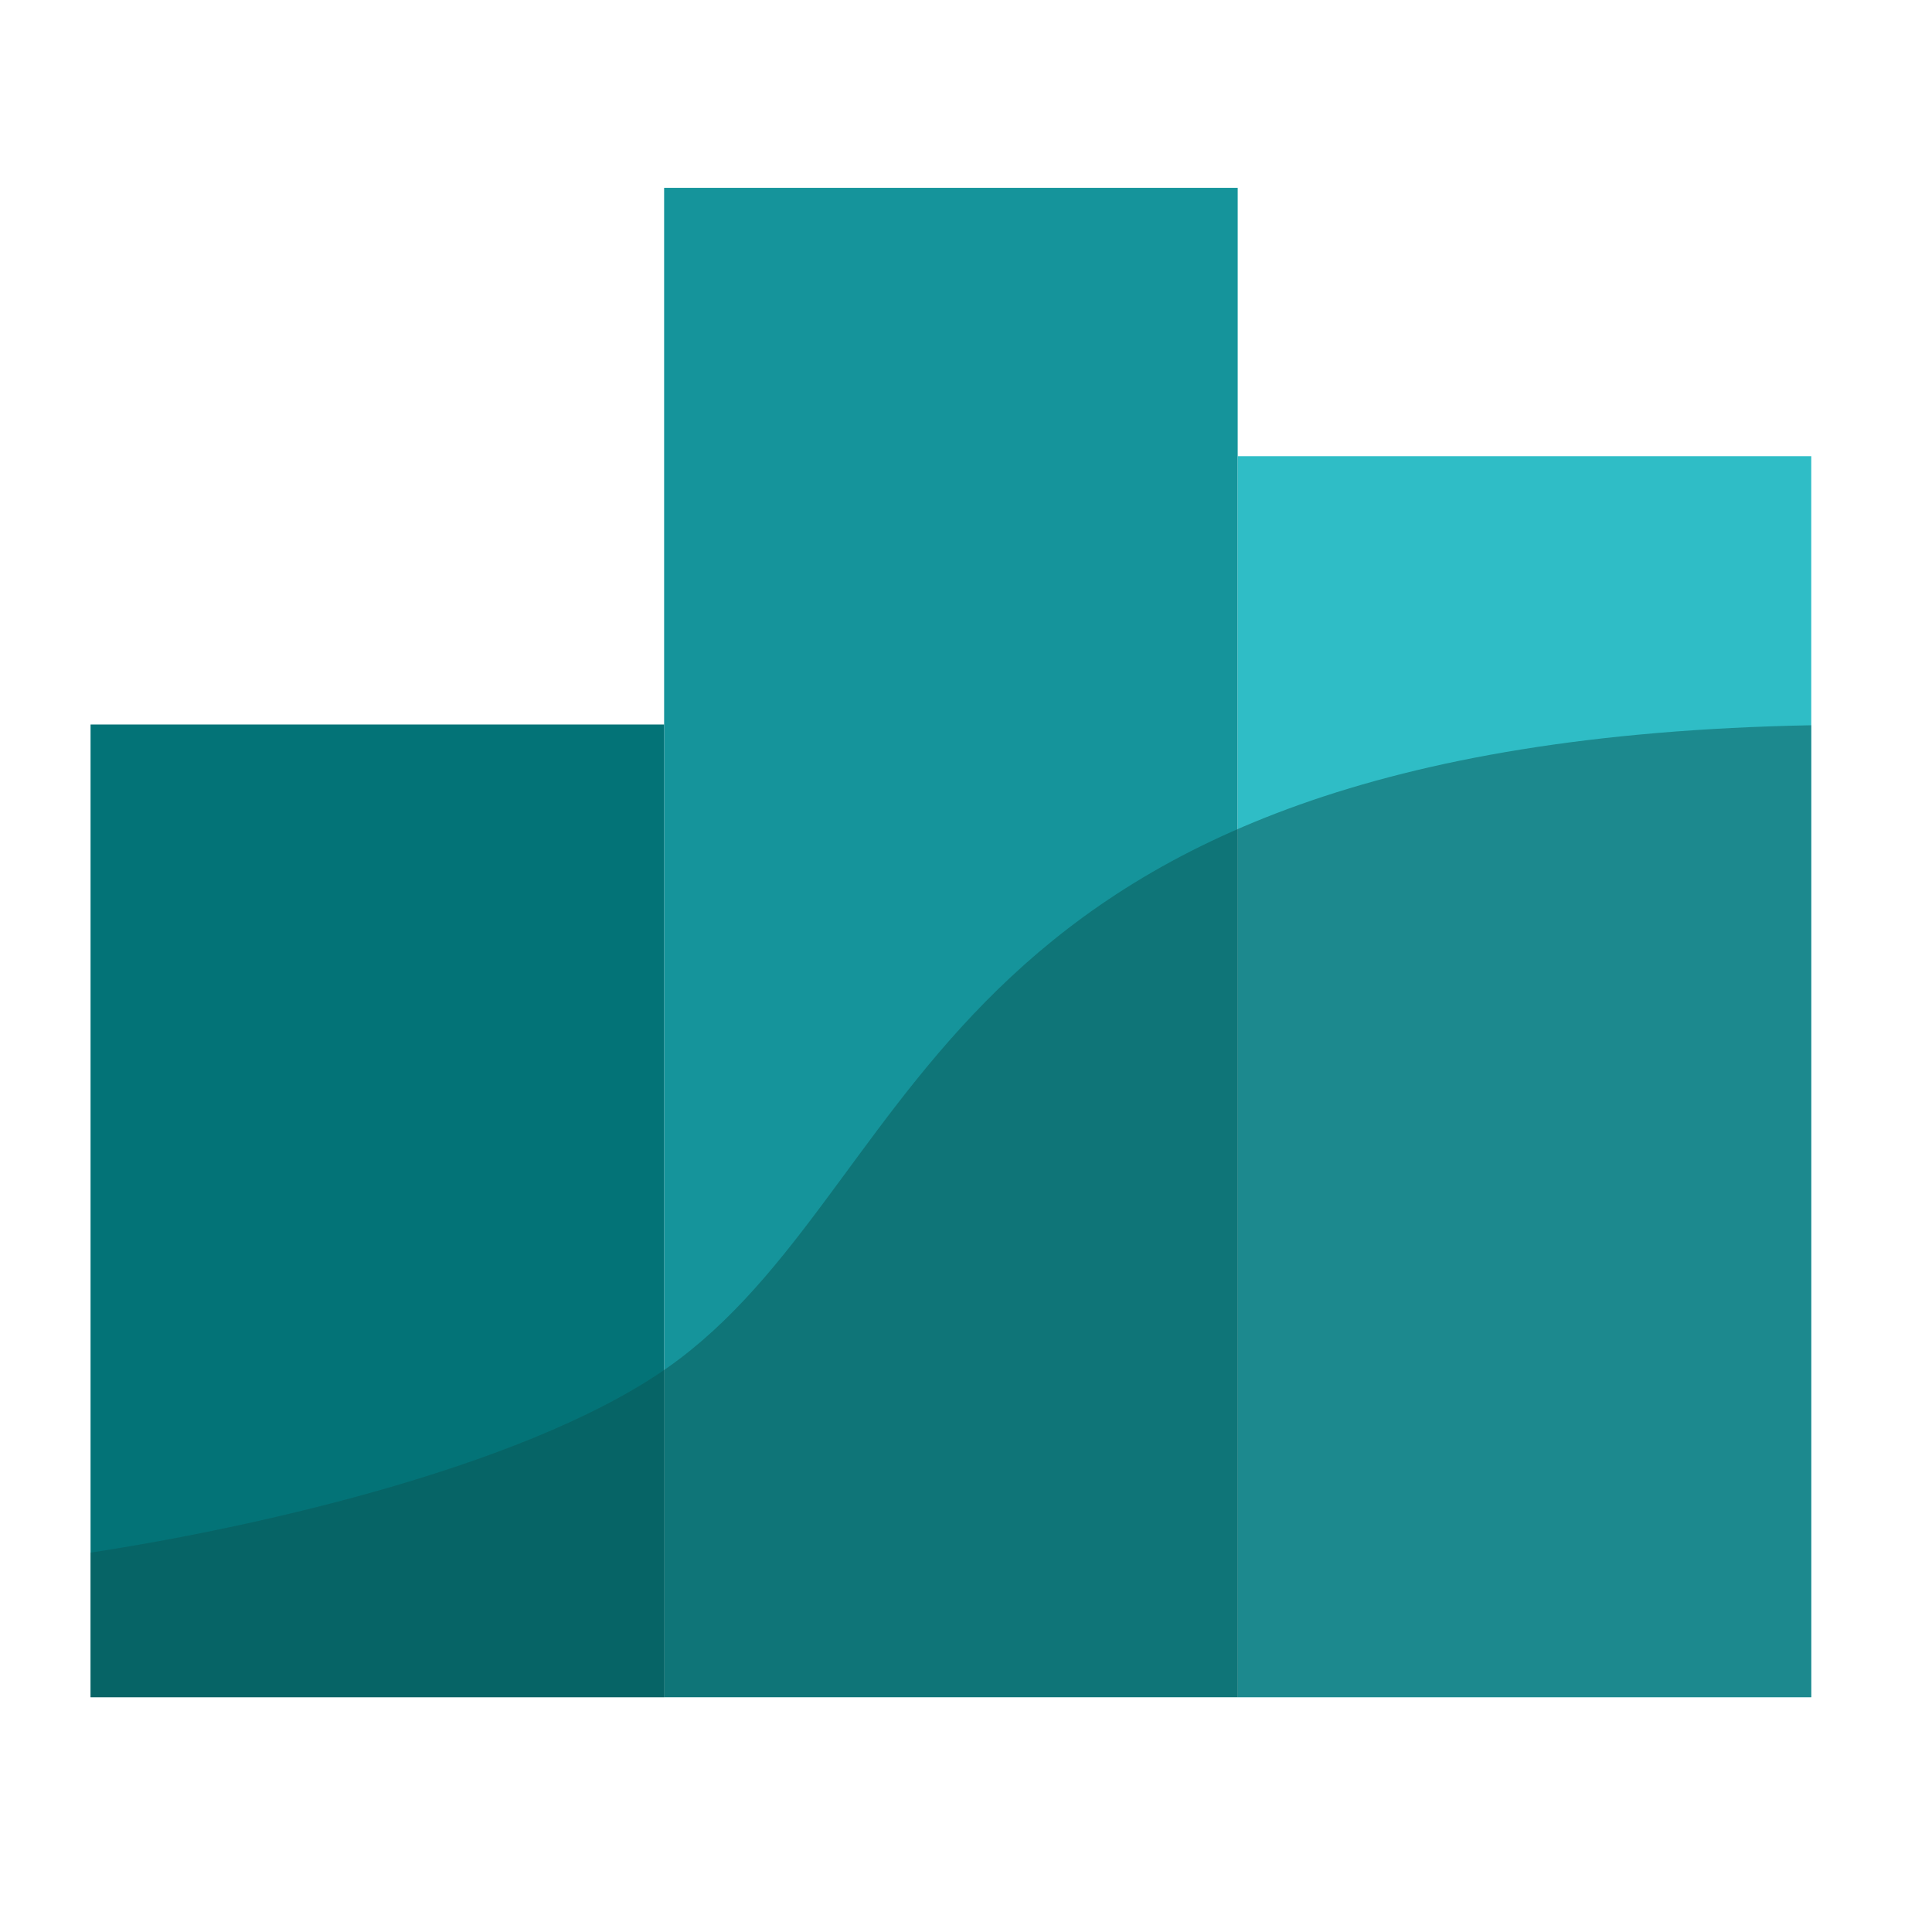
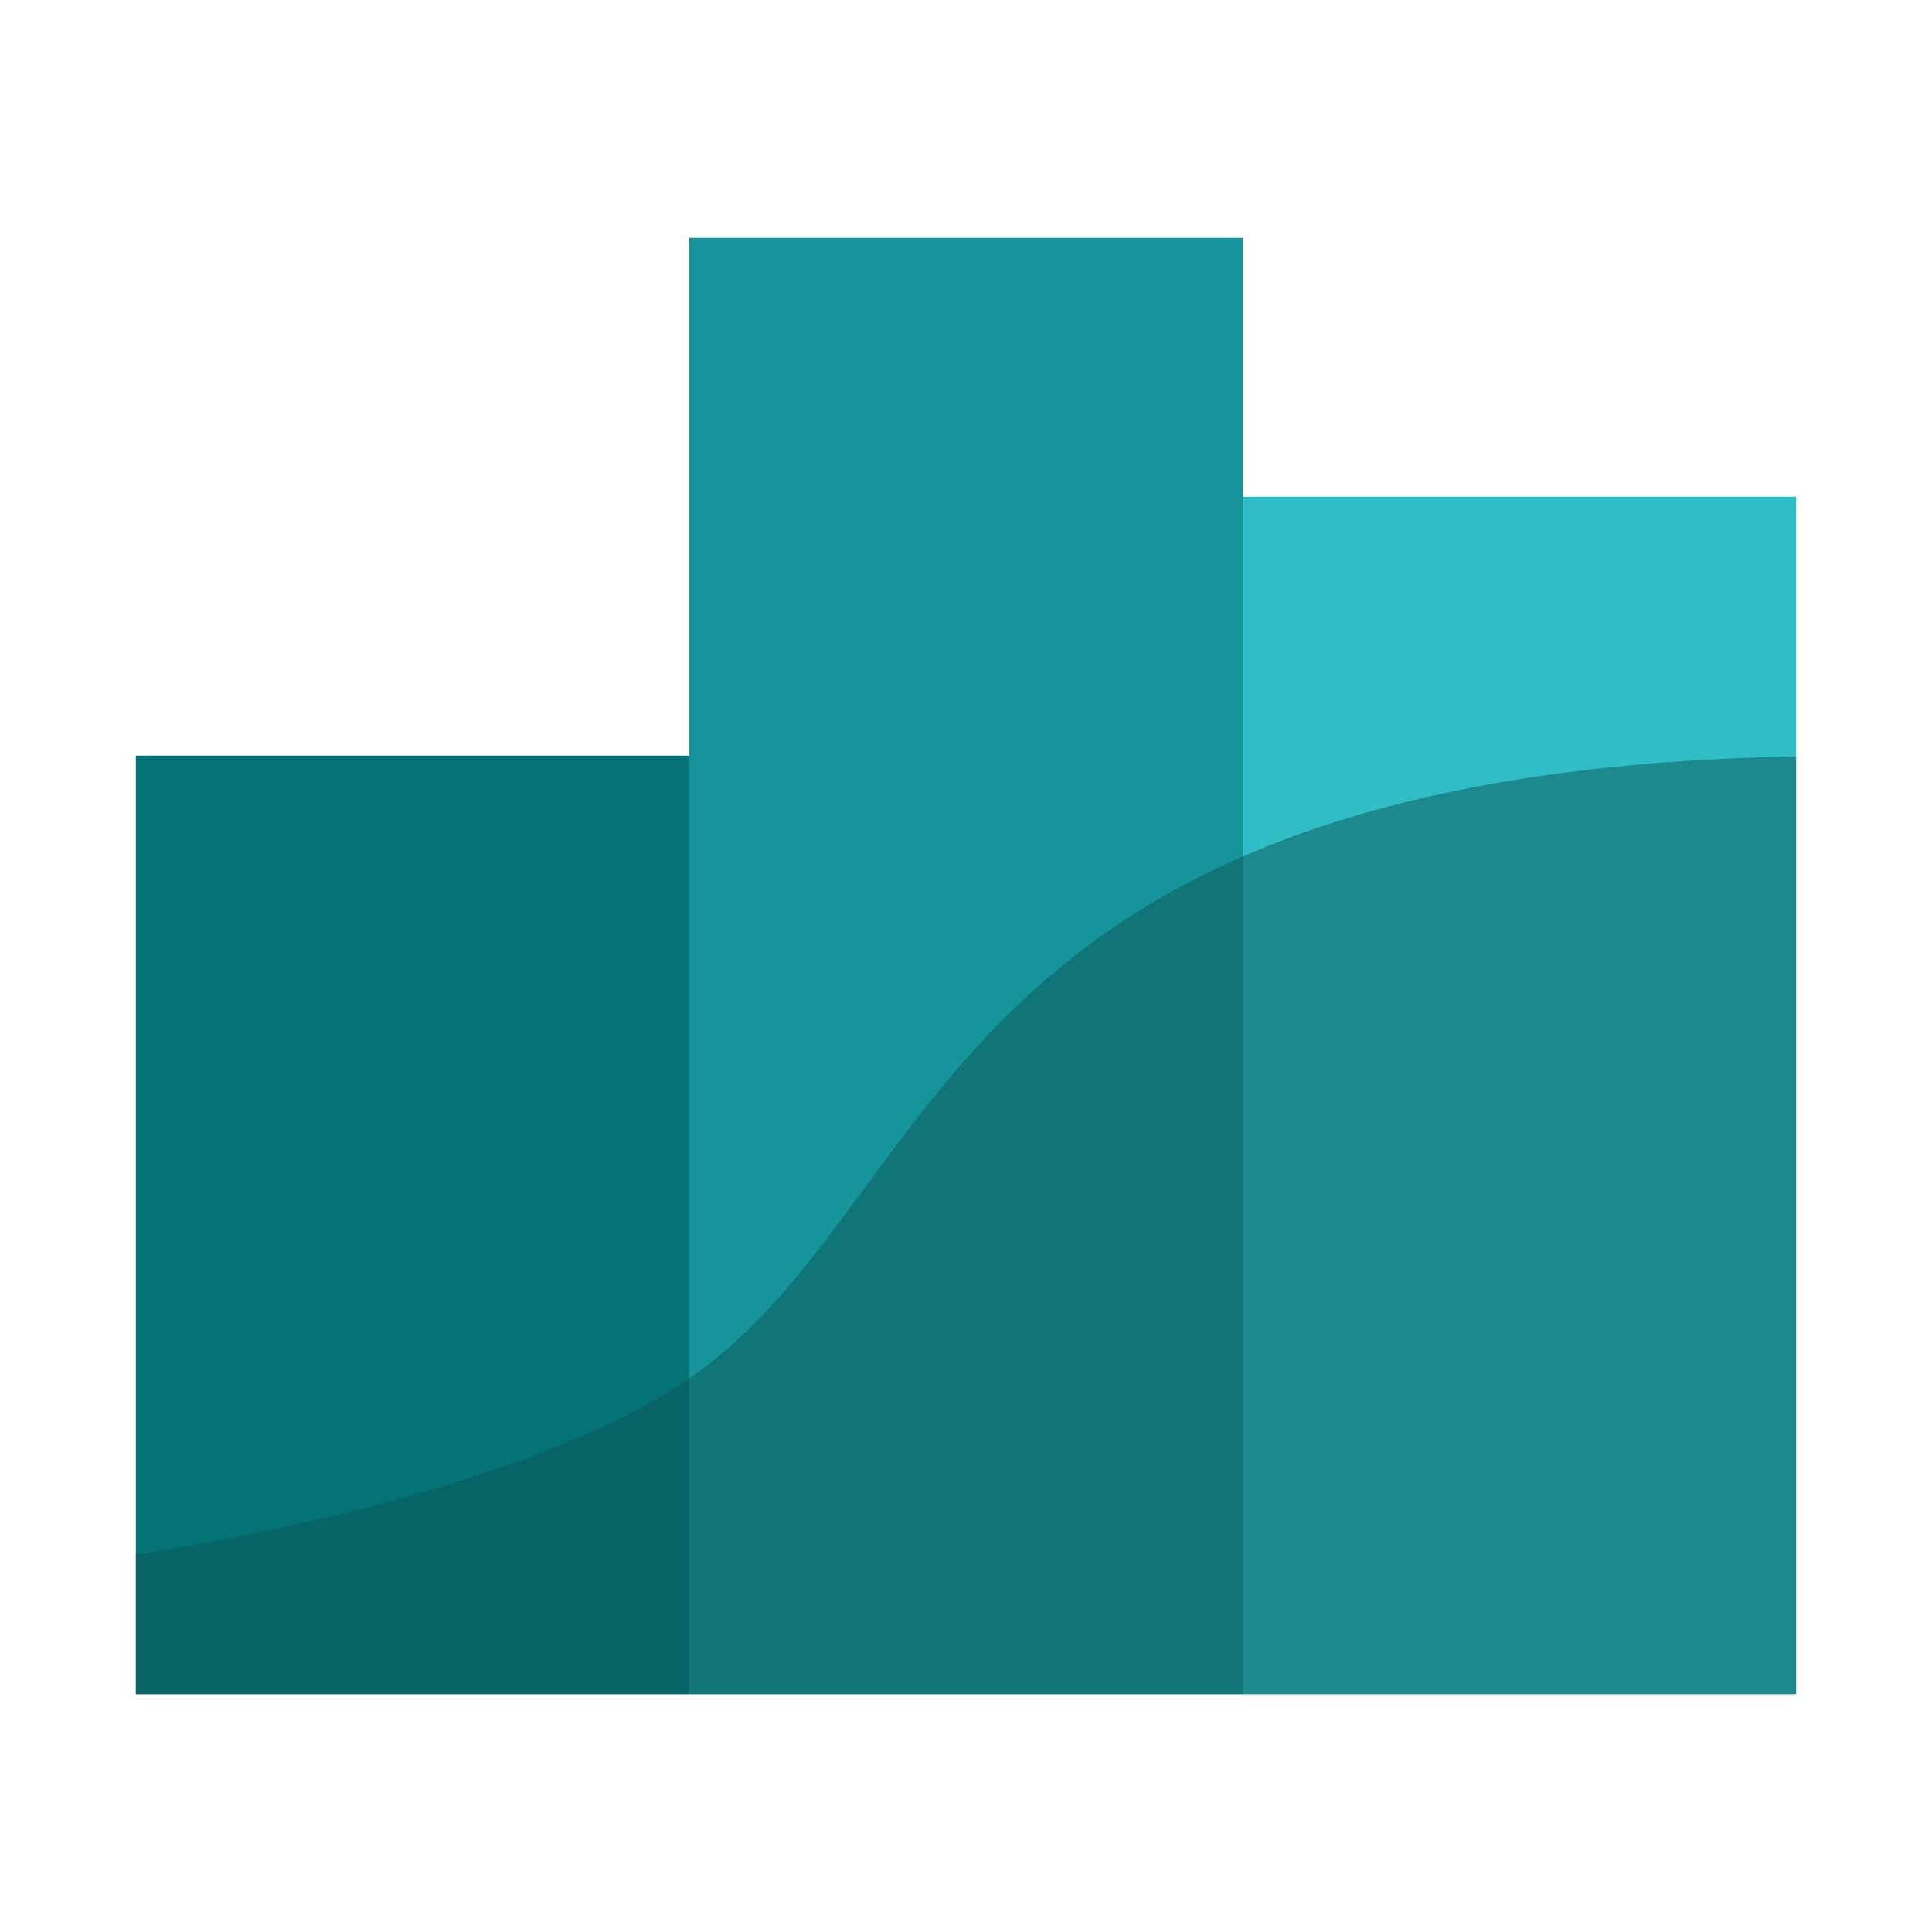
<svg xmlns="http://www.w3.org/2000/svg" xmlns:xlink="http://www.w3.org/1999/xlink" width="64" height="64" version="1.1" id="svg88">
  <defs id="defs42">
    <linearGradient id="b" x1="408.25" x2="407.94" y1="547.6" y2="498.89" gradientTransform="matrix(1.3276,0,0,1.3276,-617.4875,-663.52)" gradientUnits="userSpaceOnUse">
      <stop stop-color="#fff" offset="0" id="stop2" />
      <stop stop-color="#e6e6e6" offset="1" id="stop4" />
    </linearGradient>
    <filter id="c" x="-.036" y="-.036" width="1.072" height="1.072" color-interpolation-filters="sRGB">
      <feGaussianBlur stdDeviation="0.89" id="feGaussianBlur7" />
    </filter>
    <linearGradient id="a" x1="-50.258" x2="-52.706" y1="-167.99" y2="-309.35" gradientTransform="matrix(0.1805,0,0,0.1838,56.166,79.329)" gradientUnits="userSpaceOnUse">
      <stop stop-color="#017bf5" offset="0" id="stop10" />
      <stop stop-color="#52cdfb" offset="1" id="stop12" />
    </linearGradient>
    <linearGradient id="d" x1="-98.577" x2="-101.03" y1="-166.03" y2="-348.97" gradientTransform="matrix(0.1805,0,0,0.1838,56.166,79.329)" gradientUnits="userSpaceOnUse">
      <stop stop-color="#01bb22" offset="0" id="stop15" />
      <stop stop-color="#51e784" offset="1" id="stop17" />
    </linearGradient>
    <linearGradient id="e" x1="-145.4" x2="-145.58" y1="-167.26" y2="-280.65" gradientTransform="matrix(0.1805,0,0,0.1838,56.166,79.329)" gradientUnits="userSpaceOnUse">
      <stop stop-color="#f06712" offset="0" id="stop20" />
      <stop stop-color="#ffb436" offset="1" id="stop22" />
    </linearGradient>
    <linearGradient id="f" x1="-194.48" x2="-194.66" y1="-239.97" y2="-166.64" gradientTransform="matrix(0.1805,0,0,0.1838,56.166,79.329)" gradientUnits="userSpaceOnUse">
      <stop stop-color="#f35966" offset="0" id="stop25" />
      <stop stop-color="#e0283f" offset="1" id="stop27" />
    </linearGradient>
    <filter id="j" x="-.169" y="-.083" width="1.338" height="1.166" color-interpolation-filters="sRGB">
      <feGaussianBlur stdDeviation="0.527" id="feGaussianBlur30" />
    </filter>
    <filter id="i" x="-.169" y="-.054" width="1.338" height="1.108" color-interpolation-filters="sRGB">
      <feGaussianBlur stdDeviation="0.527" id="feGaussianBlur33" />
    </filter>
    <filter id="h" x="-.169" y="-.034" width="1.338" height="1.068" color-interpolation-filters="sRGB">
      <feGaussianBlur stdDeviation="0.527" id="feGaussianBlur36" />
    </filter>
    <filter id="g" x="-.169" y="-.043" width="1.338" height="1.087" color-interpolation-filters="sRGB">
      <feGaussianBlur stdDeviation="0.527" id="feGaussianBlur39" />
    </filter>
    <linearGradient id="linearGradient956">
      <stop id="stop993" offset="0" stop-color="#7814aa" />
      <stop id="stop995" offset="1" stop-color="#be2382" />
    </linearGradient>
    <linearGradient gradientUnits="userSpaceOnUse" gradientTransform="matrix(3.779602,0,0,3.779602,844.9183,64.28687)" y2="-15.817" y1="-1.266" x2="-170.2" x1="-184.75" id="linearGradient1159">
      <stop id="stop998" offset="0" stop-color="#dc3282" />
      <stop id="stop1000" offset="1" stop-color="#f05a50" />
    </linearGradient>
    <linearGradient xlink:href="#linearGradient956" gradientUnits="userSpaceOnUse" gradientTransform="translate(-6.2404)" y2="50.385" y1="44.527" x2="-275.5" x1="-272.21" id="linearGradient958" />
    <linearGradient gradientUnits="userSpaceOnUse" gradientTransform="translate(-6.2404)" y2="49.026" y1="54.907" x2="-267.62" x1="-272.86" id="linearGradient966">
      <stop id="stop1004" offset="0" stop-color="#be1e6e" />
      <stop id="stop1006" offset="1" stop-color="#7814aa" />
    </linearGradient>
    <linearGradient gradientUnits="userSpaceOnUse" gradientTransform="translate(-6.2404)" y2="58.222" y1="59.727" x2="-270.88" x1="-277.66" id="linearGradient974">
      <stop id="stop1009" offset="0" stop-color="#d23c46" />
      <stop id="stop1011" offset="1" stop-color="#b42382" />
    </linearGradient>
    <linearGradient gradientUnits="userSpaceOnUse" gradientTransform="translate(-6.2404)" y2="62.018" y1="54.154" x2="-278.76" x1="-282.61" id="linearGradient982">
      <stop id="stop1014" offset="0" stop-color="#dc3c46" />
      <stop id="stop1016" offset="1" stop-color="#e15a46" />
    </linearGradient>
    <linearGradient gradientUnits="userSpaceOnUse" gradientTransform="translate(-6.2404)" y2="49.414" y1="57.278" x2="-282.53" x1="-286.34" id="linearGradient990">
      <stop id="stop1019" offset="0" stop-color="#e15a46" />
      <stop id="stop1021" offset="1" stop-color="#be1e5a" />
    </linearGradient>
    <linearGradient gradientUnits="userSpaceOnUse" gradientTransform="translate(-6.2404)" y2="49.908" y1="43.16" x2="-282.55" x1="-281.51" id="linearGradient998">
      <stop id="stop1024" offset="0" stop-color="#821496" />
      <stop id="stop1026" offset="1" stop-color="#c83778" />
    </linearGradient>
    <filter color-interpolation-filters="sRGB" height="1.117" width="1.123" y="-.058" x="-.062" id="filter1030">
      <feGaussianBlur id="feGaussianBlur1029" stdDeviation="0.249" />
    </filter>
    <filter color-interpolation-filters="sRGB" height="1.11" width="1.132" y="-.055" x="-.066" id="filter1040">
      <feGaussianBlur id="feGaussianBlur1032" stdDeviation="0.234" />
    </filter>
    <filter color-interpolation-filters="sRGB" height="1.164" width="1.095" y="-.082" x="-.047" id="filter1046">
      <feGaussianBlur id="feGaussianBlur1035" stdDeviation="0.223" />
    </filter>
    <filter color-interpolation-filters="sRGB" height="1.117" width="1.123" y="-.058" x="-.062" id="filter1052">
      <feGaussianBlur id="feGaussianBlur1038" stdDeviation="0.249" />
    </filter>
    <filter color-interpolation-filters="sRGB" height="1.11" width="1.132" y="-.055" x="-.066" id="filter1058">
      <feGaussianBlur id="feGaussianBlur1041" stdDeviation="0.234" />
    </filter>
    <filter color-interpolation-filters="sRGB" height="1.164" width="1.095" y="-.082" x="-.047" id="filter1064">
      <feGaussianBlur id="feGaussianBlur1044" stdDeviation="0.223" />
    </filter>
    <linearGradient xlink:href="#linearGradient956" gradientUnits="userSpaceOnUse" gradientTransform="matrix(3.7796,0,0,3.7796,-23.586,0)" y2="50.385" y1="44.527" x2="-275.5" x1="-272.21" id="linearGradient1098" />
    <filter color-interpolation-filters="sRGB" height="1.12" width="1.12" y="-.06" x="-.06" id="filter1103">
      <feGaussianBlur id="feGaussianBlur1048" stdDeviation="0.6" />
    </filter>
    <radialGradient gradientUnits="userSpaceOnUse" gradientTransform="translate(23.267,-16.863)" r="10.223" cy="61.201" cx="-298.14" id="radialGradient1164">
      <stop id="stop1051" offset="0" stop-color="#962864" />
      <stop id="stop1053" offset="1" stop-color="#780050" />
    </radialGradient>
    <linearGradient gradientUnits="userSpaceOnUse" gradientTransform="translate(237.02 -44.947)" y2="52.342" y1="49.422" x2="-228.54" x1="-228.54" id="linearGradient1227">
      <stop id="stop1056" offset="0" stop-color="#fff" />
      <stop id="stop1058" offset="1" stop-opacity="0" stop-color="#fff" />
    </linearGradient>
    <filter color-interpolation-filters="sRGB" height="1.214" width="1.138" y="-.107" x="-.069" id="filter1229">
      <feGaussianBlur id="feGaussianBlur1061" stdDeviation="0.135" />
    </filter>
    <filter color-interpolation-filters="sRGB" height="1.567" width="1.416" y="-.284" x="-.208" id="filter1251">
      <feGaussianBlur id="feGaussianBlur1064" stdDeviation="0.07" />
    </filter>
    <filter color-interpolation-filters="sRGB" height="1.12" width="1.12" y="-.06" x="-.06" id="filter1275">
      <feGaussianBlur id="feGaussianBlur1067" stdDeviation="0.041" />
    </filter>
    <filter color-interpolation-filters="sRGB" height="1.048" width="1.048" y="-.024" x="-.024" id="filter1299">
      <feGaussianBlur id="feGaussianBlur1070" stdDeviation="0.188" />
    </filter>
    <filter color-interpolation-filters="sRGB" height="1.12" width="1.12" y="-.06" x="-.06" id="filter1305">
      <feGaussianBlur id="feGaussianBlur1073" stdDeviation="0.619" />
    </filter>
    <linearGradient gradientUnits="userSpaceOnUse" gradientTransform="matrix(1.3276,0,0,1.3276,-510.64,-663.52)" y2="498.89" y1="547.6" x2="407.94" x1="408.25" id="b-3">
      <stop id="stop927" offset="0" stop-color="#fff" />
      <stop id="stop929" offset="1" stop-color="#e6e6e6" />
    </linearGradient>
    <filter color-interpolation-filters="sRGB" height="1.072" width="1.072" y="-.036" x="-.036" id="c-6">
      <feGaussianBlur id="feGaussianBlur932" stdDeviation="0.89" />
    </filter>
    <filter color-interpolation-filters="sRGB" height="1.166" width="1.338" y="-.083" x="-.169" id="j-7">
      <feGaussianBlur id="feGaussianBlur955" stdDeviation="0.527" />
    </filter>
    <filter color-interpolation-filters="sRGB" height="1.108" width="1.338" y="-.054" x="-.169" id="i-5">
      <feGaussianBlur id="feGaussianBlur958" stdDeviation="0.527" />
    </filter>
    <filter color-interpolation-filters="sRGB" height="1.068" width="1.338" y="-.034" x="-.169" id="h-3">
      <feGaussianBlur id="feGaussianBlur961" stdDeviation="0.527" />
    </filter>
    <filter color-interpolation-filters="sRGB" height="1.087" width="1.338" y="-.043" x="-.169" id="g-5">
      <feGaussianBlur id="feGaussianBlur964" stdDeviation="0.527" />
    </filter>
    <linearGradient gradientUnits="userSpaceOnUse" gradientTransform="matrix(6.528202,0,0,4.199516,77.15864,-34.30187)" y2="10.311" y1="21.898" x2="-6.935" x1="-6.935" id="linearGradient3789">
      <stop id="stop1067" offset="0" stop-color="#2dc8f0" />
      <stop id="stop1069" offset="1" stop-color="#50e6ff" style="stop-color:#18999f;stop-opacity:1" />
    </linearGradient>
    <linearGradient gradientUnits="userSpaceOnUse" gradientTransform="matrix(6.528202,0,0,4.199516,96.2732,-3.777161)" y2="14.287" y1="4.543" x2="-6.614" x1="-6.614" id="linearGradient3803">
      <stop id="stop1072" offset="0" stop-color="#2fc3fe" />
      <stop id="stop1074" offset="1" stop-color="#23aef5" />
    </linearGradient>
    <linearGradient gradientUnits="userSpaceOnUse" gradientTransform="matrix(6.528202,0,0,4.199516,77.27379,-3.778298)" y2="14.287" y1="6.614" x2="-9.843" x1="-9.843" id="linearGradient3811">
      <stop id="stop1077" offset="0" stop-color="#1ea7f1" />
      <stop id="stop1079" offset="1" stop-color="#148dd0" />
    </linearGradient>
    <linearGradient gradientUnits="userSpaceOnUse" gradientTransform="matrix(4.199516,0,0,4.199516,29.22368,-5.518084)" y2="14.287" y1="8.731" x2="-12.7" x1="-12.7" id="linearGradient3819">
      <stop id="stop1082" offset="0" stop-color="#0978e8" />
      <stop id="stop1084" offset="1" stop-color="#0467cd" />
    </linearGradient>
    <linearGradient gradientUnits="userSpaceOnUse" gradientTransform="matrix(4.199516,0,0,4.199516,29.22368,-5.518084)" y2="14.287" y1="10.848" x2="-15.61" x1="-15.61" id="linearGradient3827">
      <stop id="stop1087" offset="0" stop-color="#0171ca" />
      <stop id="stop1089" offset="1" stop-color="#005ba9" />
    </linearGradient>
    <linearGradient gradientUnits="userSpaceOnUse" gradientTransform="matrix(1.1111,0,0,1.1111,22.558,-8.8698)" y2="16.119" y1="24.449" x2="-6.935" x1="-6.935" id="linearGradient3789-6">
      <stop id="stop1140" offset="0" stop-color="#2dc8f0" />
      <stop id="stop1142" offset="1" stop-color="#50e6ff" />
    </linearGradient>
    <linearGradient gradientUnits="userSpaceOnUse" gradientTransform="matrix(1.1111,0,0,1.1111,19.344,-0.79383)" y2="14.287" y1="4.543" x2="-6.614" x1="-6.614" id="linearGradient3803-2">
      <stop id="stop1145" offset="0" stop-color="#2fc3fe" />
      <stop id="stop1147" offset="1" stop-color="#23aef5" />
    </linearGradient>
    <linearGradient gradientUnits="userSpaceOnUse" gradientTransform="matrix(1.1111,0,0,1.1111,19.344,-0.79383)" y2="14.287" y1="6.614" x2="-9.843" x1="-9.843" id="linearGradient3811-9">
      <stop id="stop1150" offset="0" stop-color="#1ea7f1" />
      <stop id="stop1152" offset="1" stop-color="#148dd0" />
    </linearGradient>
    <linearGradient gradientUnits="userSpaceOnUse" gradientTransform="matrix(1.1111,0,0,1.1111,19.344,-0.79383)" y2="14.287" y1="8.731" x2="-12.7" x1="-12.7" id="linearGradient3819-1">
      <stop id="stop1155" offset="0" stop-color="#0978e8" />
      <stop id="stop1157" offset="1" stop-color="#0467cd" />
    </linearGradient>
    <linearGradient gradientUnits="userSpaceOnUse" gradientTransform="matrix(1.1111,0,0,1.1111,19.344,-0.79383)" y2="14.287" y1="10.848" x2="-15.61" x1="-15.61" id="linearGradient3827-2">
      <stop id="stop1160" offset="0" stop-color="#0171ca" />
      <stop id="stop1162" offset="1" stop-color="#005ba9" />
    </linearGradient>
    <linearGradient gradientUnits="userSpaceOnUse" gradientTransform="matrix(1.1111,0,0,1.1111,22.558,-8.8698)" y2="16.119" y1="24.449" x2="-6.935" x1="-6.935" id="linearGradient3789-7">
      <stop id="stop1221" offset="0" stop-color="#2dc8f0" />
      <stop id="stop1223" offset="1" stop-color="#50e6ff" />
    </linearGradient>
    <linearGradient gradientUnits="userSpaceOnUse" gradientTransform="matrix(1.1111,0,0,1.1111,19.344,-0.79383)" y2="14.287" y1="4.543" x2="-6.614" x1="-6.614" id="linearGradient3803-0">
      <stop id="stop1226" offset="0" stop-color="#2fc3fe" />
      <stop id="stop1228" offset="1" stop-color="#23aef5" />
    </linearGradient>
    <linearGradient gradientUnits="userSpaceOnUse" gradientTransform="matrix(1.1111,0,0,1.1111,19.344,-0.79383)" y2="14.287" y1="6.614" x2="-9.843" x1="-9.843" id="linearGradient3811-93">
      <stop id="stop1231" offset="0" stop-color="#1ea7f1" />
      <stop id="stop1233" offset="1" stop-color="#148dd0" />
    </linearGradient>
    <linearGradient gradientUnits="userSpaceOnUse" gradientTransform="matrix(1.1111,0,0,1.1111,19.344,-0.79383)" y2="14.287" y1="8.731" x2="-12.7" x1="-12.7" id="linearGradient3819-6">
      <stop id="stop1236" offset="0" stop-color="#0978e8" />
      <stop id="stop1238" offset="1" stop-color="#0467cd" />
    </linearGradient>
    <linearGradient gradientUnits="userSpaceOnUse" gradientTransform="matrix(1.1111,0,0,1.1111,19.344,-0.79383)" y2="14.287" y1="10.848" x2="-15.61" x1="-15.61" id="linearGradient3827-0">
      <stop id="stop1241" offset="0" stop-color="#0171ca" />
      <stop id="stop1243" offset="1" stop-color="#005ba9" />
    </linearGradient>
  </defs>
-   <g id="g1291">
-     <rect id="rect1096" height="50" width="19" y="6.222" x="22" style="fill:#15949b;stroke-width:5.236;fill-opacity:1" />
-     <rect id="rect1098" height="41.111" width="19" y="15.112" x="41" style="fill:#2fbdc6;stroke-width:5.236;fill-opacity:1" />
-     <rect id="rect1100" height="32.223" width="19" y="24" x="3" style="fill:#037377;stroke-width:5.236;fill-opacity:1" />
+   <g id="g1291" transform="matrix(0.9649123,0,0,0.9649123,1.605263,1.873065)">
+     <rect id="rect1096" height="50" width="19" y="6.222" x="22" style="fill:#15949b;fill-opacity:1;stroke-width:5.236" />
+     <rect id="rect1098" height="41.111" width="19" y="15.112" x="41" style="fill:#2fbdc6;fill-opacity:1;stroke-width:5.236" />
+     <rect id="rect1100" height="32.223" width="19" y="24" x="3" style="fill:#037377;fill-opacity:1;stroke-width:5.236" />
    <path id="path1206" d="M 60,24.025 C 30.97,24.575 30.822,38.715 22.508,45.017 17.901,48.51 8.418,50.608 3,51.432 v 4.791 h 19 19 19 z" style="opacity:0.5;fill:#0a5555;fill-opacity:1;stroke:none;stroke-width:1px;stroke-linecap:butt;stroke-linejoin:miter;stroke-opacity:1" />
  </g>
</svg>
